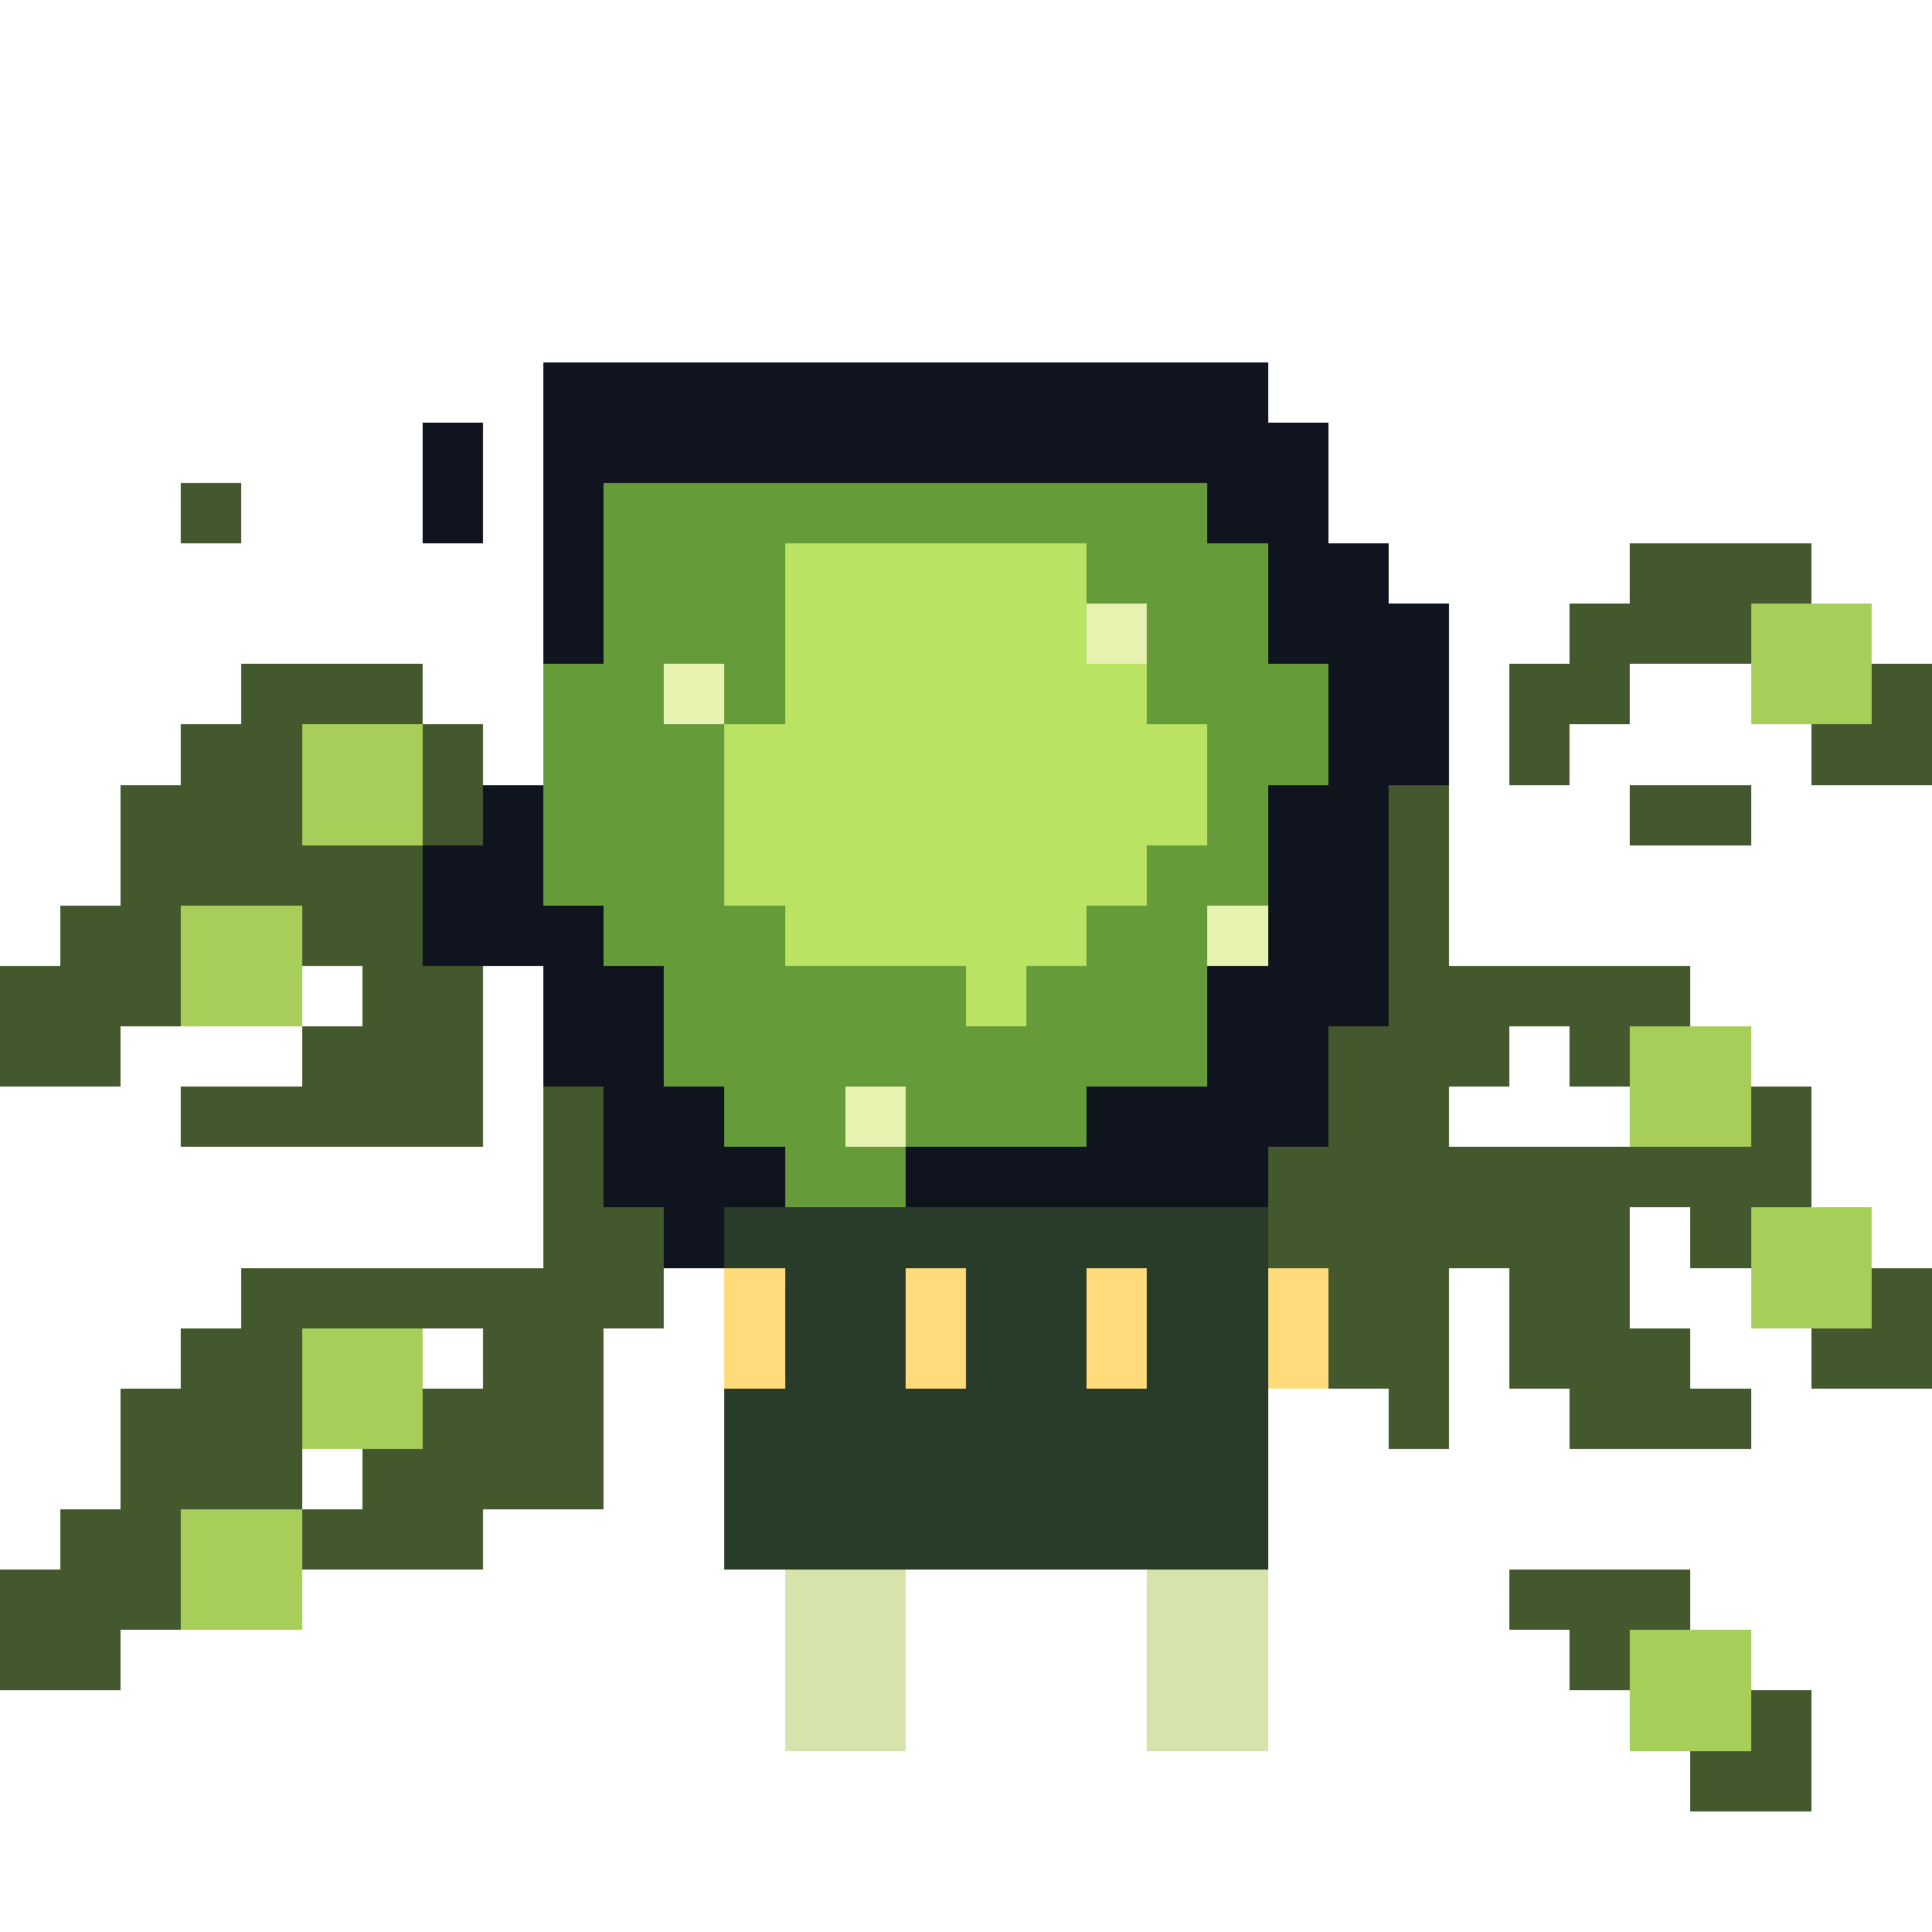
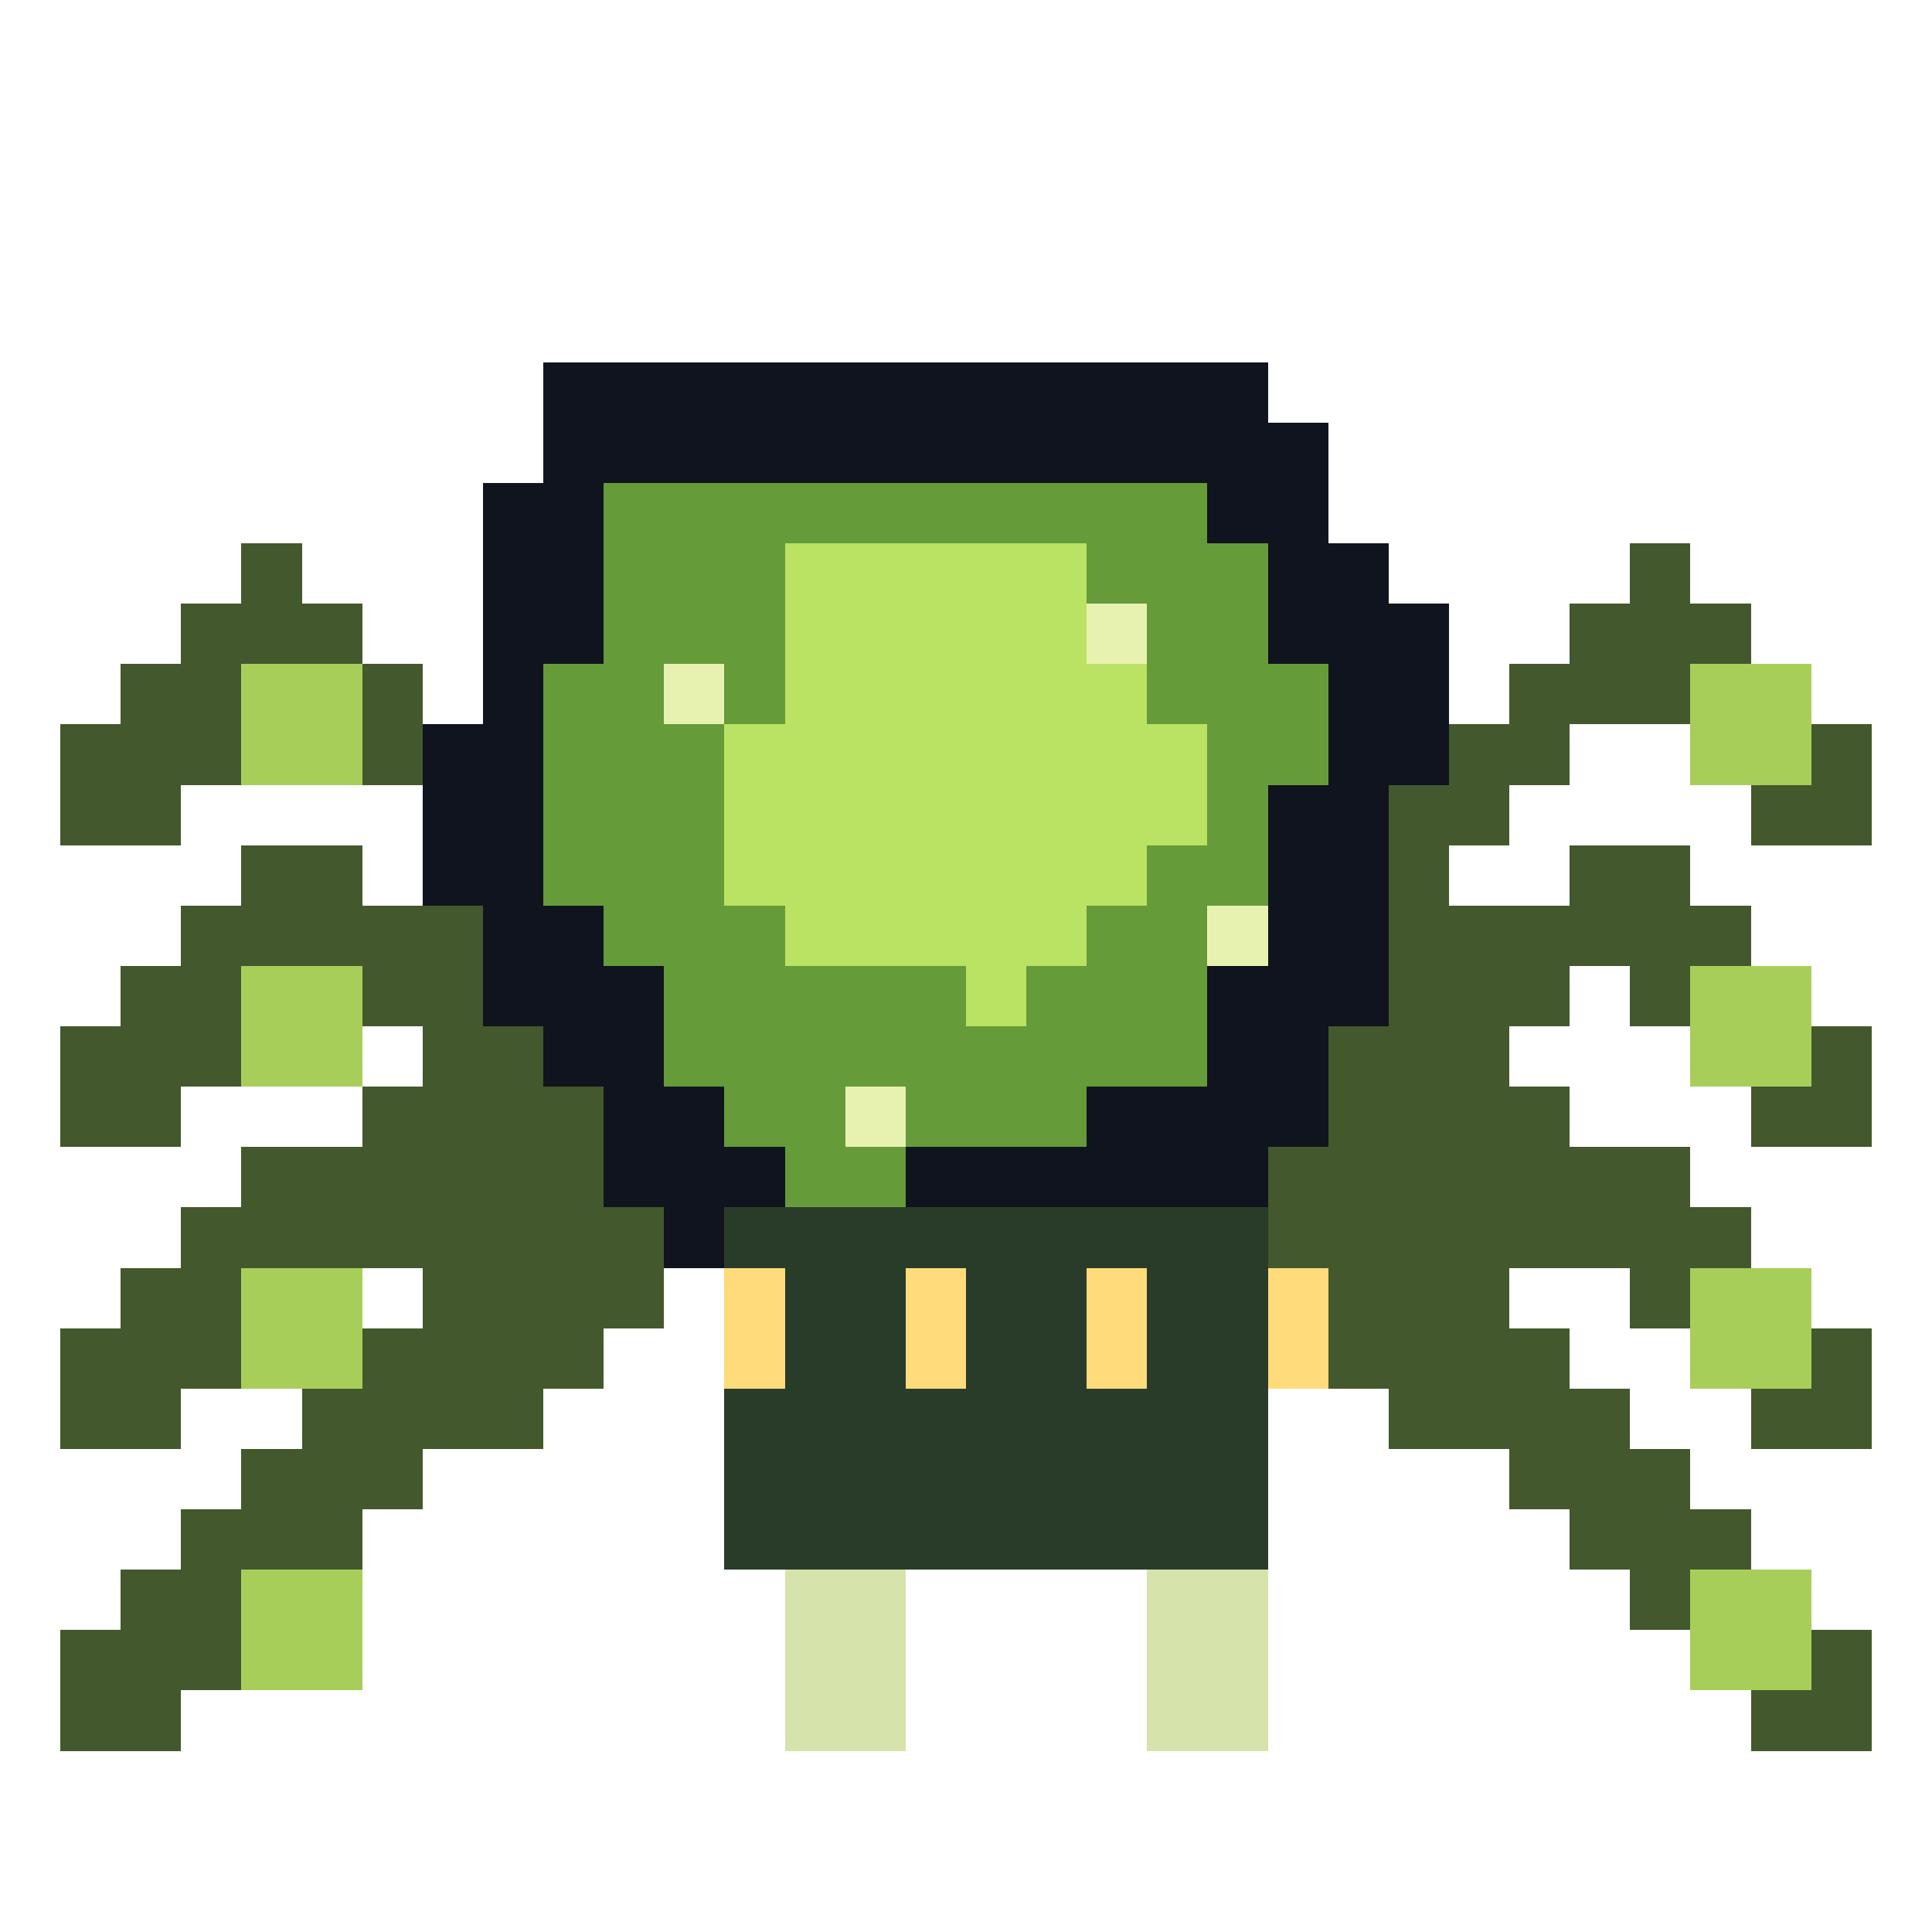
<svg xmlns="http://www.w3.org/2000/svg" width="32" height="32" viewBox="0 0 32 32" shape-rendering="crispEdges">
  <rect x="9" y="6" width="12" height="1" fill="#10141e" />
-   <rect x="7" y="7" width="1" height="1" fill="#10141e" />
  <rect x="9" y="7" width="13" height="1" fill="#10141e" />
-   <rect x="3" y="8" width="1" height="1" fill="#43582c" />
-   <rect x="7" y="8" width="1" height="1" fill="#10141e" />
-   <rect x="9" y="8" width="1" height="1" fill="#10141e" />
+   <rect x="8" y="8" width="2" height="1" fill="#10141e" />
  <rect x="10" y="8" width="10" height="1" fill="#659b39" />
  <rect x="20" y="8" width="2" height="1" fill="#10141e" />
-   <rect x="9" y="9" width="1" height="1" fill="#10141e" />
+   <rect x="4" y="9" width="1" height="1" fill="#43582c" />
+   <rect x="8" y="9" width="2" height="1" fill="#10141e" />
  <rect x="10" y="9" width="3" height="1" fill="#659b39" />
  <rect x="13" y="9" width="5" height="1" fill="#bae263" />
  <rect x="18" y="9" width="3" height="1" fill="#659b39" />
  <rect x="21" y="9" width="2" height="1" fill="#10141e" />
-   <rect x="27" y="9" width="3" height="1" fill="#43582c" />
-   <rect x="9" y="10" width="1" height="1" fill="#10141e" />
+   <rect x="27" y="9" width="1" height="1" fill="#43582c" />
+   <rect x="3" y="10" width="3" height="1" fill="#43582c" />
+   <rect x="8" y="10" width="2" height="1" fill="#10141e" />
  <rect x="10" y="10" width="3" height="1" fill="#659b39" />
  <rect x="13" y="10" width="5" height="1" fill="#bae263" />
  <rect x="18" y="10" width="1" height="1" fill="#e8f2b0" />
  <rect x="19" y="10" width="2" height="1" fill="#659b39" />
  <rect x="21" y="10" width="3" height="1" fill="#10141e" />
  <rect x="26" y="10" width="3" height="1" fill="#43582c" />
-   <rect x="29" y="10" width="2" height="1" fill="#a8ce5a" />
-   <rect x="4" y="11" width="3" height="1" fill="#43582c" />
+   <rect x="2" y="11" width="2" height="1" fill="#43582c" />
+   <rect x="4" y="11" width="2" height="1" fill="#a8ce5a" />
+   <rect x="6" y="11" width="1" height="1" fill="#43582c" />
+   <rect x="8" y="11" width="1" height="1" fill="#10141e" />
  <rect x="9" y="11" width="2" height="1" fill="#659b39" />
  <rect x="11" y="11" width="1" height="1" fill="#e8f2b0" />
  <rect x="12" y="11" width="1" height="1" fill="#659b39" />
  <rect x="13" y="11" width="6" height="1" fill="#bae263" />
  <rect x="19" y="11" width="3" height="1" fill="#659b39" />
  <rect x="22" y="11" width="2" height="1" fill="#10141e" />
-   <rect x="25" y="11" width="2" height="1" fill="#43582c" />
-   <rect x="29" y="11" width="2" height="1" fill="#a8ce5a" />
-   <rect x="31" y="11" width="1" height="1" fill="#43582c" />
-   <rect x="3" y="12" width="2" height="1" fill="#43582c" />
-   <rect x="5" y="12" width="2" height="1" fill="#a8ce5a" />
-   <rect x="7" y="12" width="1" height="1" fill="#43582c" />
+   <rect x="25" y="11" width="3" height="1" fill="#43582c" />
+   <rect x="28" y="11" width="2" height="1" fill="#a8ce5a" />
+   <rect x="1" y="12" width="3" height="1" fill="#43582c" />
+   <rect x="4" y="12" width="2" height="1" fill="#a8ce5a" />
+   <rect x="6" y="12" width="1" height="1" fill="#43582c" />
+   <rect x="7" y="12" width="2" height="1" fill="#10141e" />
  <rect x="9" y="12" width="3" height="1" fill="#659b39" />
  <rect x="12" y="12" width="8" height="1" fill="#bae263" />
  <rect x="20" y="12" width="2" height="1" fill="#659b39" />
  <rect x="22" y="12" width="2" height="1" fill="#10141e" />
-   <rect x="25" y="12" width="1" height="1" fill="#43582c" />
-   <rect x="30" y="12" width="2" height="1" fill="#43582c" />
-   <rect x="2" y="13" width="3" height="1" fill="#43582c" />
-   <rect x="5" y="13" width="2" height="1" fill="#a8ce5a" />
-   <rect x="7" y="13" width="1" height="1" fill="#43582c" />
-   <rect x="8" y="13" width="1" height="1" fill="#10141e" />
+   <rect x="24" y="12" width="2" height="1" fill="#43582c" />
+   <rect x="28" y="12" width="2" height="1" fill="#a8ce5a" />
+   <rect x="30" y="12" width="1" height="1" fill="#43582c" />
+   <rect x="1" y="13" width="2" height="1" fill="#43582c" />
+   <rect x="7" y="13" width="2" height="1" fill="#10141e" />
  <rect x="9" y="13" width="3" height="1" fill="#659b39" />
  <rect x="12" y="13" width="8" height="1" fill="#bae263" />
  <rect x="20" y="13" width="1" height="1" fill="#659b39" />
  <rect x="21" y="13" width="2" height="1" fill="#10141e" />
-   <rect x="23" y="13" width="1" height="1" fill="#43582c" />
-   <rect x="27" y="13" width="2" height="1" fill="#43582c" />
-   <rect x="2" y="14" width="5" height="1" fill="#43582c" />
+   <rect x="23" y="13" width="2" height="1" fill="#43582c" />
+   <rect x="29" y="13" width="2" height="1" fill="#43582c" />
+   <rect x="4" y="14" width="2" height="1" fill="#43582c" />
  <rect x="7" y="14" width="2" height="1" fill="#10141e" />
  <rect x="9" y="14" width="3" height="1" fill="#659b39" />
  <rect x="12" y="14" width="7" height="1" fill="#bae263" />
  <rect x="19" y="14" width="2" height="1" fill="#659b39" />
  <rect x="21" y="14" width="2" height="1" fill="#10141e" />
  <rect x="23" y="14" width="1" height="1" fill="#43582c" />
-   <rect x="1" y="15" width="2" height="1" fill="#43582c" />
-   <rect x="3" y="15" width="2" height="1" fill="#a8ce5a" />
-   <rect x="5" y="15" width="2" height="1" fill="#43582c" />
-   <rect x="7" y="15" width="3" height="1" fill="#10141e" />
+   <rect x="26" y="14" width="2" height="1" fill="#43582c" />
+   <rect x="3" y="15" width="5" height="1" fill="#43582c" />
+   <rect x="8" y="15" width="2" height="1" fill="#10141e" />
  <rect x="10" y="15" width="3" height="1" fill="#659b39" />
  <rect x="13" y="15" width="5" height="1" fill="#bae263" />
  <rect x="18" y="15" width="2" height="1" fill="#659b39" />
  <rect x="20" y="15" width="1" height="1" fill="#e8f2b0" />
  <rect x="21" y="15" width="2" height="1" fill="#10141e" />
-   <rect x="23" y="15" width="1" height="1" fill="#43582c" />
-   <rect x="0" y="16" width="3" height="1" fill="#43582c" />
-   <rect x="3" y="16" width="2" height="1" fill="#a8ce5a" />
+   <rect x="23" y="15" width="6" height="1" fill="#43582c" />
+   <rect x="2" y="16" width="2" height="1" fill="#43582c" />
+   <rect x="4" y="16" width="2" height="1" fill="#a8ce5a" />
  <rect x="6" y="16" width="2" height="1" fill="#43582c" />
-   <rect x="9" y="16" width="2" height="1" fill="#10141e" />
+   <rect x="8" y="16" width="3" height="1" fill="#10141e" />
  <rect x="11" y="16" width="5" height="1" fill="#659b39" />
  <rect x="16" y="16" width="1" height="1" fill="#bae263" />
  <rect x="17" y="16" width="3" height="1" fill="#659b39" />
  <rect x="20" y="16" width="3" height="1" fill="#10141e" />
-   <rect x="23" y="16" width="5" height="1" fill="#43582c" />
-   <rect x="0" y="17" width="2" height="1" fill="#43582c" />
-   <rect x="5" y="17" width="3" height="1" fill="#43582c" />
+   <rect x="23" y="16" width="3" height="1" fill="#43582c" />
+   <rect x="27" y="16" width="1" height="1" fill="#43582c" />
+   <rect x="28" y="16" width="2" height="1" fill="#a8ce5a" />
+   <rect x="1" y="17" width="3" height="1" fill="#43582c" />
+   <rect x="4" y="17" width="2" height="1" fill="#a8ce5a" />
+   <rect x="7" y="17" width="2" height="1" fill="#43582c" />
  <rect x="9" y="17" width="2" height="1" fill="#10141e" />
  <rect x="11" y="17" width="9" height="1" fill="#659b39" />
  <rect x="20" y="17" width="2" height="1" fill="#10141e" />
  <rect x="22" y="17" width="3" height="1" fill="#43582c" />
-   <rect x="26" y="17" width="1" height="1" fill="#43582c" />
-   <rect x="27" y="17" width="2" height="1" fill="#a8ce5a" />
-   <rect x="3" y="18" width="5" height="1" fill="#43582c" />
-   <rect x="9" y="18" width="1" height="1" fill="#43582c" />
+   <rect x="28" y="17" width="2" height="1" fill="#a8ce5a" />
+   <rect x="30" y="17" width="1" height="1" fill="#43582c" />
+   <rect x="1" y="18" width="2" height="1" fill="#43582c" />
+   <rect x="6" y="18" width="4" height="1" fill="#43582c" />
  <rect x="10" y="18" width="2" height="1" fill="#10141e" />
  <rect x="12" y="18" width="2" height="1" fill="#659b39" />
  <rect x="14" y="18" width="1" height="1" fill="#e8f2b0" />
  <rect x="15" y="18" width="3" height="1" fill="#659b39" />
  <rect x="18" y="18" width="4" height="1" fill="#10141e" />
-   <rect x="22" y="18" width="2" height="1" fill="#43582c" />
-   <rect x="27" y="18" width="2" height="1" fill="#a8ce5a" />
-   <rect x="29" y="18" width="1" height="1" fill="#43582c" />
-   <rect x="9" y="19" width="1" height="1" fill="#43582c" />
+   <rect x="22" y="18" width="4" height="1" fill="#43582c" />
+   <rect x="29" y="18" width="2" height="1" fill="#43582c" />
+   <rect x="4" y="19" width="6" height="1" fill="#43582c" />
  <rect x="10" y="19" width="3" height="1" fill="#10141e" />
  <rect x="13" y="19" width="2" height="1" fill="#659b39" />
  <rect x="15" y="19" width="6" height="1" fill="#10141e" />
-   <rect x="21" y="19" width="9" height="1" fill="#43582c" />
-   <rect x="9" y="20" width="2" height="1" fill="#43582c" />
+   <rect x="21" y="19" width="7" height="1" fill="#43582c" />
+   <rect x="3" y="20" width="8" height="1" fill="#43582c" />
  <rect x="11" y="20" width="1" height="1" fill="#10141e" />
  <rect x="12" y="20" width="9" height="1" fill="#293c29" />
-   <rect x="21" y="20" width="6" height="1" fill="#43582c" />
-   <rect x="28" y="20" width="1" height="1" fill="#43582c" />
-   <rect x="29" y="20" width="2" height="1" fill="#a8ce5a" />
-   <rect x="4" y="21" width="7" height="1" fill="#43582c" />
+   <rect x="21" y="20" width="8" height="1" fill="#43582c" />
+   <rect x="2" y="21" width="2" height="1" fill="#43582c" />
+   <rect x="4" y="21" width="2" height="1" fill="#a8ce5a" />
+   <rect x="7" y="21" width="4" height="1" fill="#43582c" />
  <rect x="12" y="21" width="1" height="1" fill="#ffdb7c" />
  <rect x="13" y="21" width="2" height="1" fill="#293c29" />
  <rect x="15" y="21" width="1" height="1" fill="#ffdb7c" />
  <rect x="16" y="21" width="2" height="1" fill="#293c29" />
  <rect x="18" y="21" width="1" height="1" fill="#ffdb7c" />
  <rect x="19" y="21" width="2" height="1" fill="#293c29" />
  <rect x="21" y="21" width="1" height="1" fill="#ffdb7c" />
-   <rect x="22" y="21" width="2" height="1" fill="#43582c" />
-   <rect x="25" y="21" width="2" height="1" fill="#43582c" />
-   <rect x="29" y="21" width="2" height="1" fill="#a8ce5a" />
-   <rect x="31" y="21" width="1" height="1" fill="#43582c" />
-   <rect x="3" y="22" width="2" height="1" fill="#43582c" />
-   <rect x="5" y="22" width="2" height="1" fill="#a8ce5a" />
-   <rect x="8" y="22" width="2" height="1" fill="#43582c" />
+   <rect x="22" y="21" width="3" height="1" fill="#43582c" />
+   <rect x="27" y="21" width="1" height="1" fill="#43582c" />
+   <rect x="28" y="21" width="2" height="1" fill="#a8ce5a" />
+   <rect x="1" y="22" width="3" height="1" fill="#43582c" />
+   <rect x="4" y="22" width="2" height="1" fill="#a8ce5a" />
+   <rect x="6" y="22" width="4" height="1" fill="#43582c" />
  <rect x="12" y="22" width="1" height="1" fill="#ffdb7c" />
  <rect x="13" y="22" width="2" height="1" fill="#293c29" />
  <rect x="15" y="22" width="1" height="1" fill="#ffdb7c" />
  <rect x="16" y="22" width="2" height="1" fill="#293c29" />
  <rect x="18" y="22" width="1" height="1" fill="#ffdb7c" />
  <rect x="19" y="22" width="2" height="1" fill="#293c29" />
  <rect x="21" y="22" width="1" height="1" fill="#ffdb7c" />
-   <rect x="22" y="22" width="2" height="1" fill="#43582c" />
-   <rect x="25" y="22" width="3" height="1" fill="#43582c" />
-   <rect x="30" y="22" width="2" height="1" fill="#43582c" />
-   <rect x="2" y="23" width="3" height="1" fill="#43582c" />
-   <rect x="5" y="23" width="2" height="1" fill="#a8ce5a" />
-   <rect x="7" y="23" width="3" height="1" fill="#43582c" />
+   <rect x="22" y="22" width="4" height="1" fill="#43582c" />
+   <rect x="28" y="22" width="2" height="1" fill="#a8ce5a" />
+   <rect x="30" y="22" width="1" height="1" fill="#43582c" />
+   <rect x="1" y="23" width="2" height="1" fill="#43582c" />
+   <rect x="5" y="23" width="4" height="1" fill="#43582c" />
  <rect x="12" y="23" width="9" height="1" fill="#293c29" />
-   <rect x="23" y="23" width="1" height="1" fill="#43582c" />
-   <rect x="26" y="23" width="3" height="1" fill="#43582c" />
-   <rect x="2" y="24" width="3" height="1" fill="#43582c" />
-   <rect x="6" y="24" width="4" height="1" fill="#43582c" />
+   <rect x="23" y="23" width="4" height="1" fill="#43582c" />
+   <rect x="29" y="23" width="2" height="1" fill="#43582c" />
+   <rect x="4" y="24" width="3" height="1" fill="#43582c" />
  <rect x="12" y="24" width="9" height="1" fill="#293c29" />
-   <rect x="1" y="25" width="2" height="1" fill="#43582c" />
-   <rect x="3" y="25" width="2" height="1" fill="#a8ce5a" />
-   <rect x="5" y="25" width="3" height="1" fill="#43582c" />
+   <rect x="25" y="24" width="3" height="1" fill="#43582c" />
+   <rect x="3" y="25" width="3" height="1" fill="#43582c" />
  <rect x="12" y="25" width="9" height="1" fill="#293c29" />
-   <rect x="0" y="26" width="3" height="1" fill="#43582c" />
-   <rect x="3" y="26" width="2" height="1" fill="#a8ce5a" />
+   <rect x="26" y="25" width="3" height="1" fill="#43582c" />
+   <rect x="2" y="26" width="2" height="1" fill="#43582c" />
+   <rect x="4" y="26" width="2" height="1" fill="#a8ce5a" />
  <rect x="13" y="26" width="2" height="1" fill="#d6e3aa" />
  <rect x="19" y="26" width="2" height="1" fill="#d6e3aa" />
-   <rect x="25" y="26" width="3" height="1" fill="#43582c" />
-   <rect x="0" y="27" width="2" height="1" fill="#43582c" />
+   <rect x="27" y="26" width="1" height="1" fill="#43582c" />
+   <rect x="28" y="26" width="2" height="1" fill="#a8ce5a" />
+   <rect x="1" y="27" width="3" height="1" fill="#43582c" />
+   <rect x="4" y="27" width="2" height="1" fill="#a8ce5a" />
  <rect x="13" y="27" width="2" height="1" fill="#d6e3aa" />
  <rect x="19" y="27" width="2" height="1" fill="#d6e3aa" />
-   <rect x="26" y="27" width="1" height="1" fill="#43582c" />
-   <rect x="27" y="27" width="2" height="1" fill="#a8ce5a" />
+   <rect x="28" y="27" width="2" height="1" fill="#a8ce5a" />
+   <rect x="30" y="27" width="1" height="1" fill="#43582c" />
+   <rect x="1" y="28" width="2" height="1" fill="#43582c" />
  <rect x="13" y="28" width="2" height="1" fill="#d6e3aa" />
  <rect x="19" y="28" width="2" height="1" fill="#d6e3aa" />
-   <rect x="27" y="28" width="2" height="1" fill="#a8ce5a" />
-   <rect x="29" y="28" width="1" height="1" fill="#43582c" />
-   <rect x="28" y="29" width="2" height="1" fill="#43582c" />
+   <rect x="29" y="28" width="2" height="1" fill="#43582c" />
</svg>
